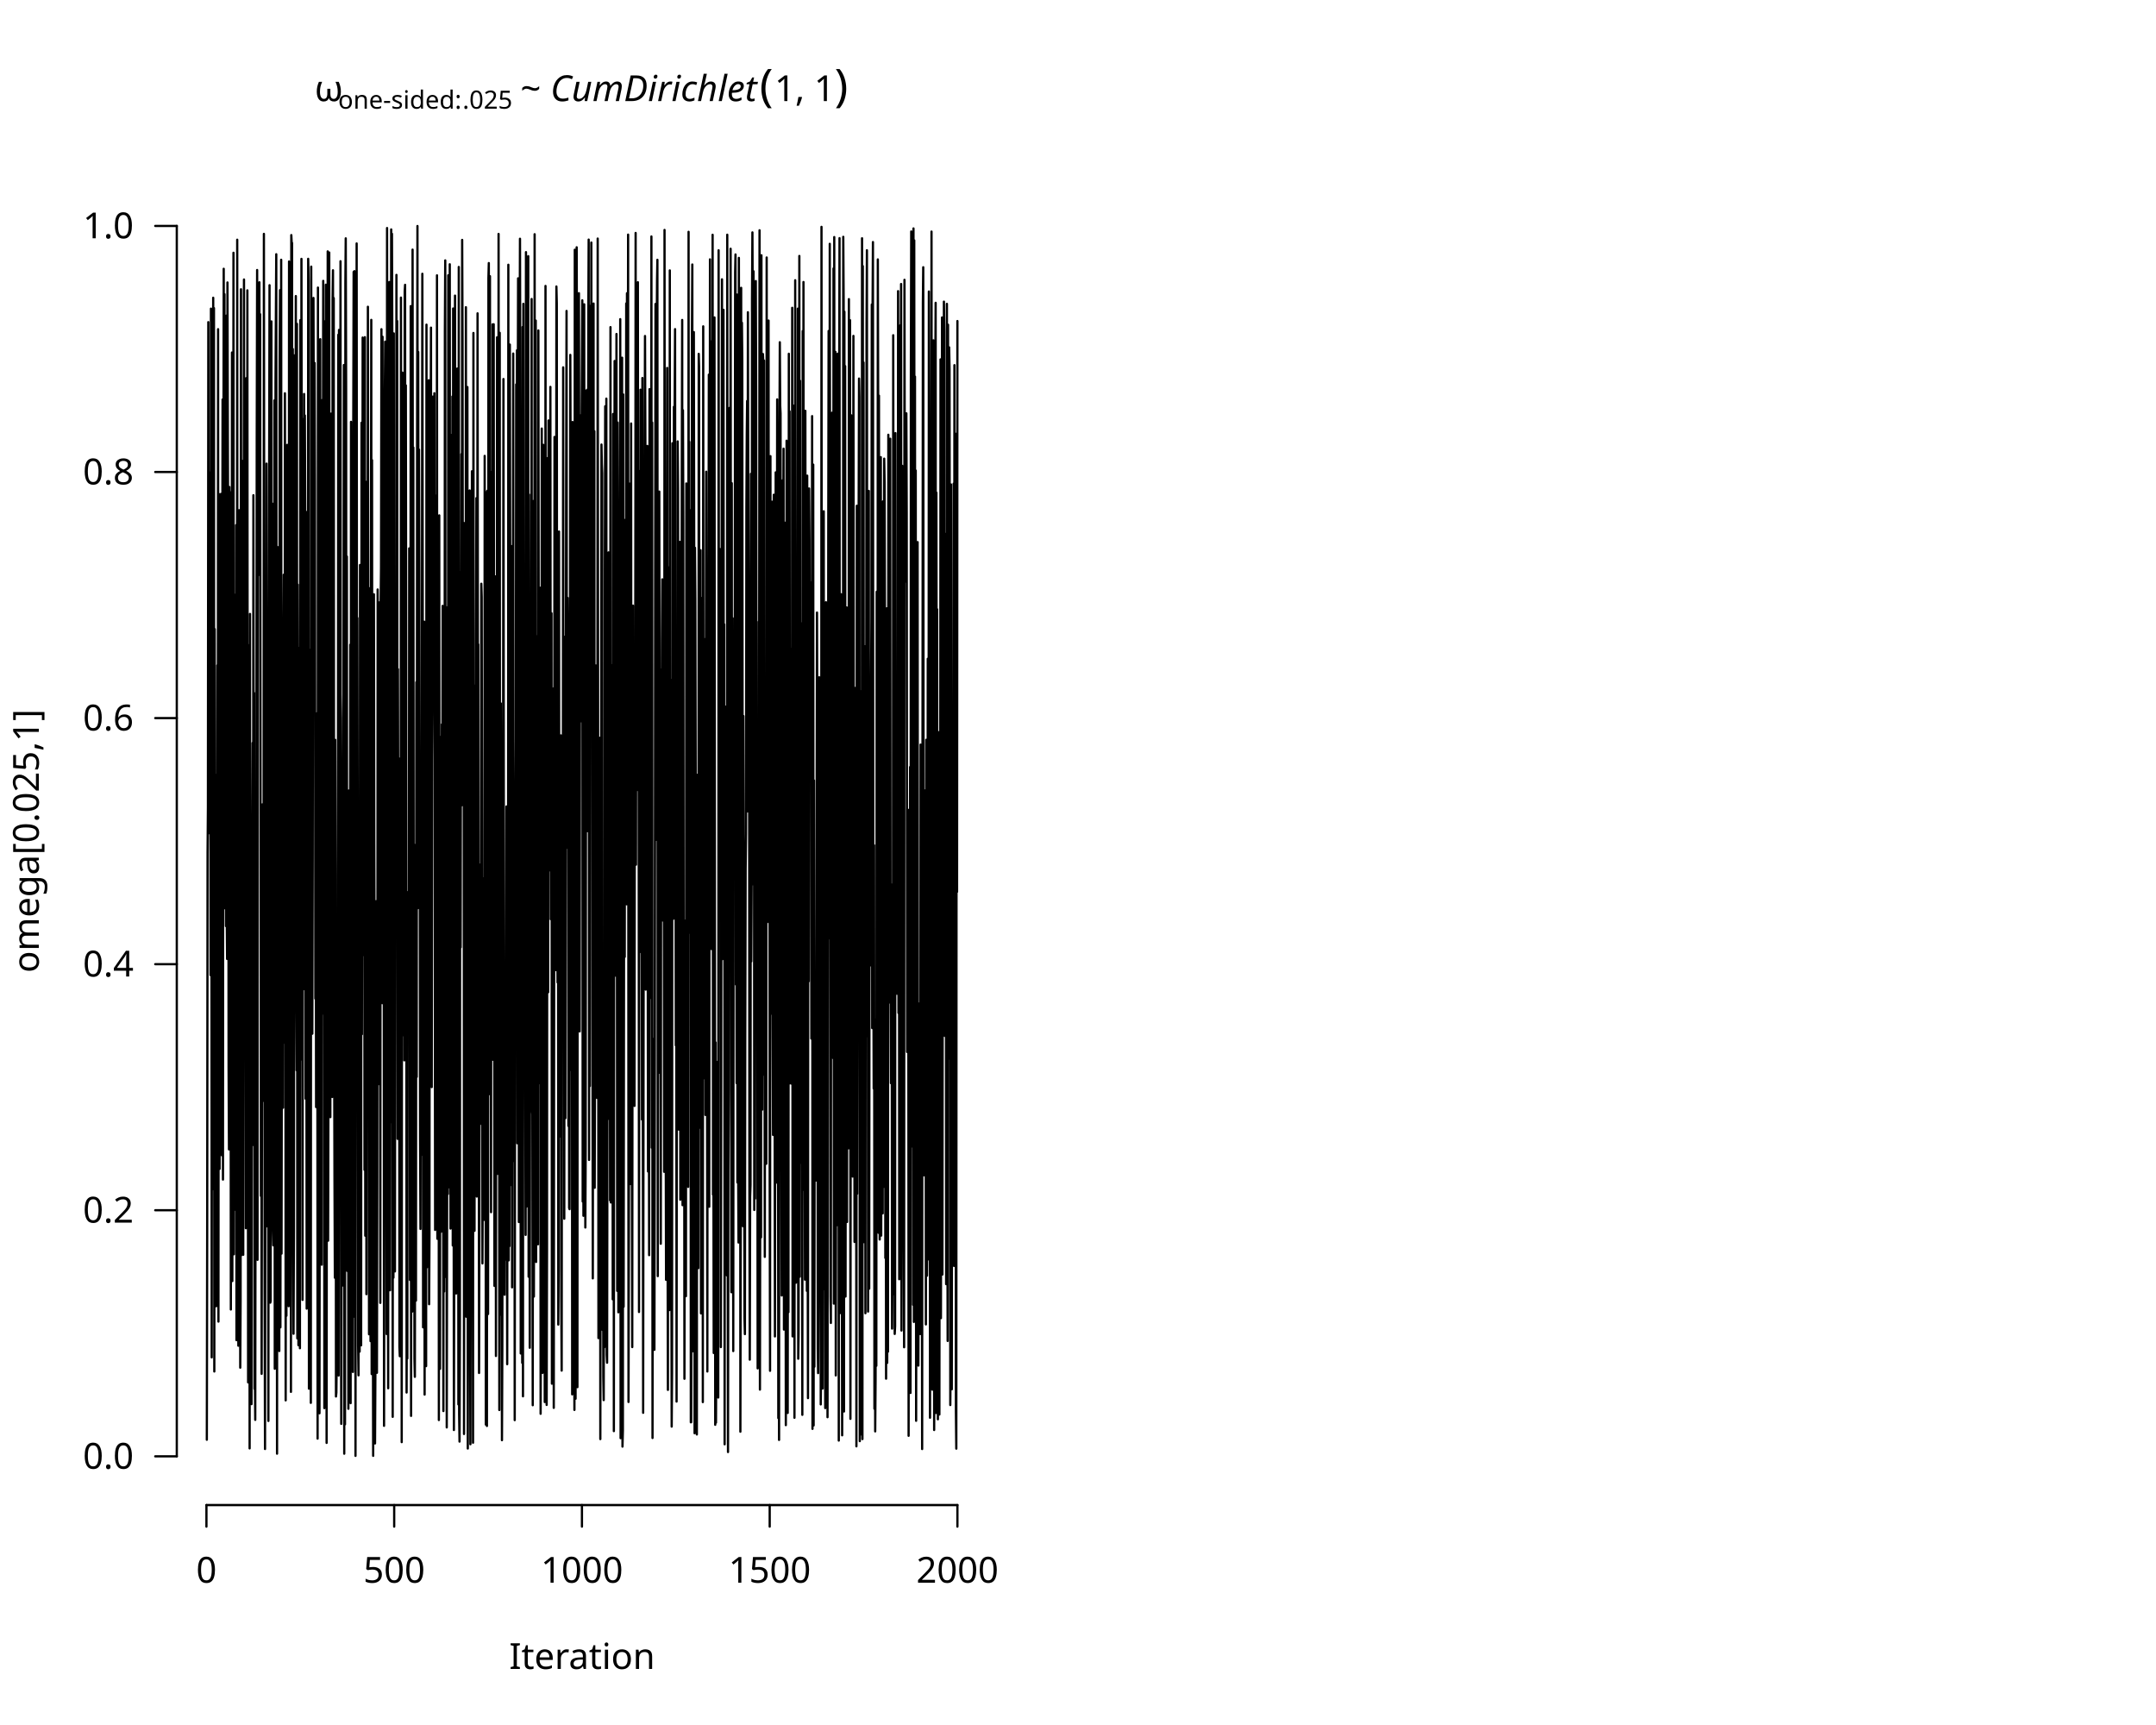
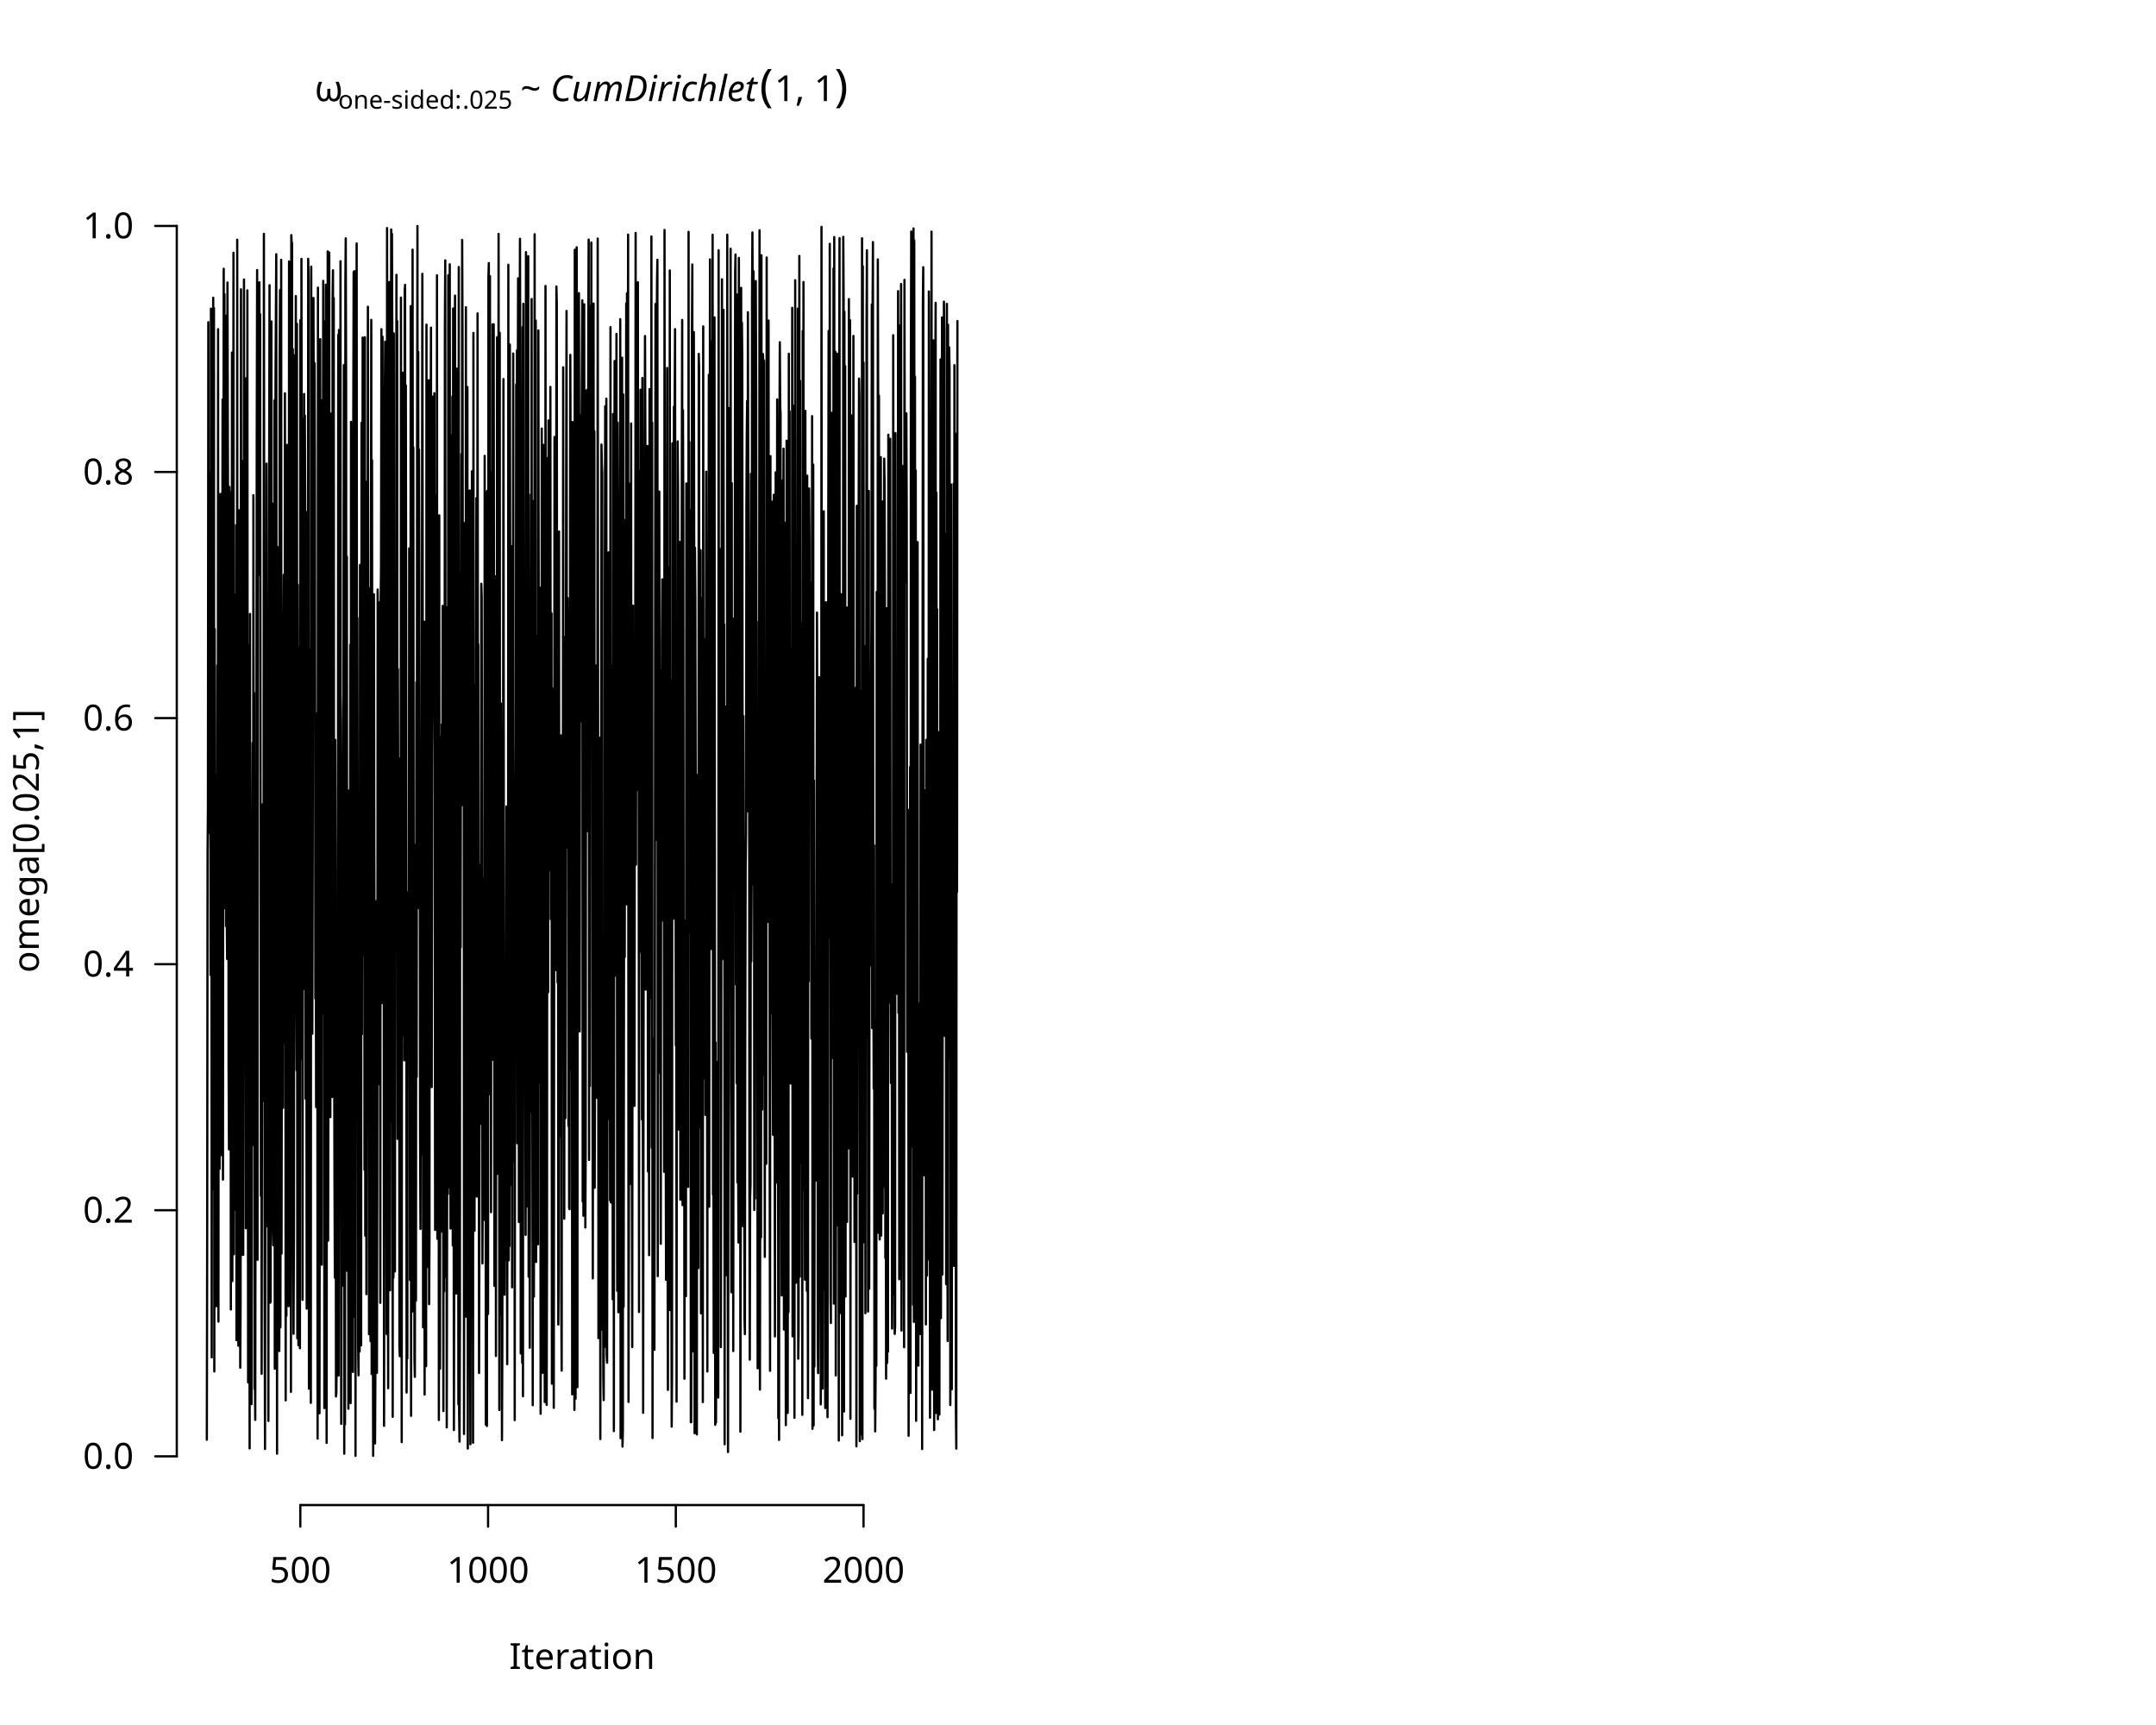
<svg xmlns="http://www.w3.org/2000/svg" class="svglite" data-engine-version="2.0" width="720.00pt" height="576.00pt" viewBox="0 0 720.00 576.00">
  <defs>
    <style type="text/css">
    .svglite line, .svglite polyline, .svglite polygon, .svglite path, .svglite rect, .svglite circle {
      fill: none;
      stroke: #000000;
      stroke-linecap: round;
      stroke-linejoin: round;
      stroke-miterlimit: 10.00;
    }
  </style>
  </defs>
  <rect width="100%" height="100%" style="stroke: none; fill: #FFFFFF;" />
  <defs>
    <clipPath id="cpMC4wMHw3MjAuMDB8MC4wMHw1NzYuMDA=">
      <rect x="0.00" y="0.00" width="720.00" height="576.00" />
    </clipPath>
  </defs>
  <g clip-path="url(#cpMC4wMHw3MjAuMDB8MC4wMHw1NzYuMDA=)">
-     <line x1="68.94" y1="502.56" x2="319.73" y2="502.56" style="stroke-width: 0.75;" />
-     <line x1="68.94" y1="502.56" x2="68.94" y2="509.76" style="stroke-width: 0.75;" />
-     <line x1="131.64" y1="502.56" x2="131.64" y2="509.76" style="stroke-width: 0.75;" />
-     <line x1="194.34" y1="502.56" x2="194.34" y2="509.76" style="stroke-width: 0.75;" />
-     <line x1="257.04" y1="502.56" x2="257.04" y2="509.76" style="stroke-width: 0.75;" />
-     <line x1="319.73" y1="502.56" x2="319.73" y2="509.76" style="stroke-width: 0.75;" />
-     <text x="68.94" y="528.48" text-anchor="middle" style="font-size: 12.00px; font-family: sans;" textLength="6.67px" lengthAdjust="spacingAndGlyphs">0</text>
-     <text x="131.64" y="528.48" text-anchor="middle" style="font-size: 12.00px; font-family: sans;" textLength="20.02px" lengthAdjust="spacingAndGlyphs">500</text>
-     <text x="194.34" y="528.48" text-anchor="middle" style="font-size: 12.00px; font-family: sans;" textLength="26.70px" lengthAdjust="spacingAndGlyphs">1000</text>
-     <text x="257.04" y="528.48" text-anchor="middle" style="font-size: 12.00px; font-family: sans;" textLength="26.70px" lengthAdjust="spacingAndGlyphs">1500</text>
-     <text x="319.73" y="528.48" text-anchor="middle" style="font-size: 12.00px; font-family: sans;" textLength="26.70px" lengthAdjust="spacingAndGlyphs">2000</text>
+     <line x1="100.29" y1="502.56" x2="288.38" y2="502.56" style="stroke-width: 0.75;" />
+     <line x1="100.29" y1="502.56" x2="100.29" y2="509.76" style="stroke-width: 0.75;" />
+     <line x1="162.99" y1="502.56" x2="162.99" y2="509.76" style="stroke-width: 0.75;" />
+     <line x1="225.69" y1="502.56" x2="225.69" y2="509.76" style="stroke-width: 0.75;" />
+     <line x1="288.38" y1="502.56" x2="288.38" y2="509.76" style="stroke-width: 0.75;" />
+     <text x="100.29" y="528.48" text-anchor="middle" style="font-size: 12.00px; font-family: sans;" textLength="20.02px" lengthAdjust="spacingAndGlyphs">500</text>
+     <text x="162.99" y="528.48" text-anchor="middle" style="font-size: 12.00px; font-family: sans;" textLength="26.70px" lengthAdjust="spacingAndGlyphs">1000</text>
+     <text x="225.69" y="528.48" text-anchor="middle" style="font-size: 12.00px; font-family: sans;" textLength="26.70px" lengthAdjust="spacingAndGlyphs">1500</text>
+     <text x="288.38" y="528.48" text-anchor="middle" style="font-size: 12.00px; font-family: sans;" textLength="26.70px" lengthAdjust="spacingAndGlyphs">2000</text>
    <line x1="59.04" y1="486.29" x2="59.04" y2="75.44" style="stroke-width: 0.75;" />
    <line x1="59.04" y1="486.29" x2="51.84" y2="486.29" style="stroke-width: 0.75;" />
    <line x1="59.04" y1="404.12" x2="51.84" y2="404.12" style="stroke-width: 0.75;" />
    <line x1="59.04" y1="321.95" x2="51.84" y2="321.95" style="stroke-width: 0.75;" />
    <line x1="59.04" y1="239.78" x2="51.84" y2="239.78" style="stroke-width: 0.75;" />
    <line x1="59.04" y1="157.61" x2="51.84" y2="157.61" style="stroke-width: 0.75;" />
    <line x1="59.04" y1="75.44" x2="51.84" y2="75.44" style="stroke-width: 0.75;" />
    <text x="44.64" y="490.42" text-anchor="end" style="font-size: 12.00px; font-family: sans;" textLength="16.68px" lengthAdjust="spacingAndGlyphs">0.0</text>
    <text x="44.64" y="408.25" text-anchor="end" style="font-size: 12.00px; font-family: sans;" textLength="16.68px" lengthAdjust="spacingAndGlyphs">0.2</text>
    <text x="44.64" y="326.08" text-anchor="end" style="font-size: 12.00px; font-family: sans;" textLength="16.68px" lengthAdjust="spacingAndGlyphs">0.4</text>
    <text x="44.64" y="243.91" text-anchor="end" style="font-size: 12.00px; font-family: sans;" textLength="16.68px" lengthAdjust="spacingAndGlyphs">0.6</text>
    <text x="44.64" y="161.74" text-anchor="end" style="font-size: 12.00px; font-family: sans;" textLength="16.68px" lengthAdjust="spacingAndGlyphs">0.8</text>
    <text x="44.64" y="79.57" text-anchor="end" style="font-size: 12.00px; font-family: sans;" textLength="16.68px" lengthAdjust="spacingAndGlyphs">1.0</text>
  </g>
  <defs>
    <clipPath id="cpMC4wMHwzNjAuMDB8MC4wMHw1NzYuMDA=">
      <rect x="0.00" y="0.00" width="360.00" height="576.00" />
    </clipPath>
  </defs>
  <g clip-path="url(#cpMC4wMHwzNjAuMDB8MC4wMHw1NzYuMDA=)">
    <text x="105.12" y="33.76" style="font-size: 12.00px; font-family: sans;" textLength="7.78px" lengthAdjust="spacingAndGlyphs">ω</text>
    <text x="112.90" y="36.29" style="font-size: 8.40px; font-family: sans;" textLength="41.56px" lengthAdjust="spacingAndGlyphs">one-sided: </text>
    <text x="154.46" y="36.29" style="font-size: 8.40px; font-family: sans;" textLength="16.35px" lengthAdjust="spacingAndGlyphs">.025</text>
    <text x="170.81" y="33.76" style="font-size: 12.00px; font-family: sans;" textLength="3.00px" lengthAdjust="spacingAndGlyphs"> </text>
    <text x="173.81" y="33.76" style="font-size: 12.00px; font-family: sans;" textLength="7.01px" lengthAdjust="spacingAndGlyphs">~</text>
    <text x="180.83" y="33.76" style="font-size: 12.00px; font-family: sans;" textLength="3.00px" lengthAdjust="spacingAndGlyphs"> </text>
    <text x="183.83" y="33.76" style="font-size: 12.00px; font-style: italic; font-family: sans;" textLength="68.69px" lengthAdjust="spacingAndGlyphs">CumDirichlet</text>
    <text x="253.68" y="33.76" style="font-size: 15.00px; font-family: sans;" textLength="5.00px" lengthAdjust="spacingAndGlyphs">(</text>
    <text x="258.68" y="33.76" style="font-size: 12.00px; font-family: sans;" textLength="20.02px" lengthAdjust="spacingAndGlyphs">1, 1</text>
    <text x="278.69" y="33.76" style="font-size: 15.00px; font-family: sans;" textLength="4.99px" lengthAdjust="spacingAndGlyphs">)</text>
    <text x="194.40" y="557.28" text-anchor="middle" style="font-size: 12.00px; font-family: sans;" textLength="43.36px" lengthAdjust="spacingAndGlyphs">Iteration</text>
    <text transform="translate(12.96,280.80) rotate(-90)" text-anchor="middle" style="font-size: 12.00px; font-family: sans;" textLength="83.40px" lengthAdjust="spacingAndGlyphs">omega[0.025,1]</text>
  </g>
  <defs>
    <clipPath id="cpNTkuMDR8MzI5Ljc2fDU5LjA0fDUwMi41Ng==">
      <rect x="59.04" y="59.04" width="270.72" height="443.52" />
    </clipPath>
  </defs>
  <g clip-path="url(#cpNTkuMDR8MzI5Ljc2fDU5LjA0fDUwMi41Ng==)">
    <polyline points="69.07,480.75 69.19,412.18 69.32,284.86 69.44,269.33 69.57,107.56 69.69,213.79 69.82,167.12 69.94,157.79 70.07,278.31 70.20,227.33 70.32,325.60 70.45,103.06 70.57,209.55 70.70,453.25 70.82,256.21 70.95,397.15 71.07,268.28 71.20,99.42 71.32,366.53 71.45,102.87 71.57,457.96 71.70,210.06 71.83,355.37 71.95,398.52 72.08,369.86 72.20,436.18 72.33,258.69 72.45,311.82 72.58,222.16 72.70,350.71 72.83,109.92 72.95,441.30 73.08,193.81 73.20,165.00 73.33,390.31 73.46,329.25 73.58,168.26 73.71,321.40 73.83,164.91 73.96,328.11 74.08,385.76 74.21,208.72 74.33,133.40 74.46,393.87 74.58,193.46 74.71,89.75 74.83,258.98 74.96,98.23 75.09,303.29 75.21,155.79 75.34,123.47 75.46,309.24 75.59,105.39 75.71,305.25 75.84,320.20 75.96,94.32 76.09,146.62 76.21,184.78 76.34,356.40 76.47,383.81 76.59,162.62 76.72,253.55 76.84,214.96 76.97,248.40 77.09,437.26 77.22,164.34 77.34,307.15 77.47,117.71 77.59,427.76 77.72,211.47 77.84,361.44 77.97,84.40 78.10,418.82 78.22,267.25 78.35,354.93 78.47,198.59 78.60,403.94 78.72,366.00 78.85,175.35 78.97,447.50 79.10,340.99 79.22,80.04 79.35,443.59 79.47,428.75 79.60,449.35 79.73,291.16 79.85,170.36 79.98,448.84 80.10,318.62 80.23,456.68 80.35,434.29 80.48,96.59 80.60,419.13 80.73,338.68 80.85,194.09 80.98,153.91 81.10,359.60 81.23,419.00 81.36,230.60 81.48,93.33 81.61,329.81 81.73,179.64 81.86,188.85 81.98,324.79 82.11,410.12 82.23,126.27 82.36,334.74 82.48,375.88 82.61,96.95 82.73,300.28 82.86,461.60 82.99,227.20 83.11,426.38 83.24,215.41 83.36,483.64 83.49,205.00 83.61,437.96 83.74,293.74 83.86,385.80 83.99,468.86 84.11,295.57 84.24,281.36 84.36,248.08 84.49,382.31 84.62,165.36 84.74,274.99 84.87,231.38 84.99,463.74 85.12,459.07 85.24,474.11 85.37,362.74 85.49,340.25 85.62,280.62 85.74,146.73 85.87,90.16 86.00,420.67 86.12,125.94 86.25,138.23 86.37,158.44 86.50,142.66 86.62,94.26 86.75,192.04 86.87,104.92 87.00,258.03 87.12,399.34 87.25,289.56 87.37,458.74 87.50,358.40 87.63,268.60 87.75,271.68 87.88,346.12 88.00,367.59 88.13,78.09 88.25,214.35 88.38,430.27 88.50,483.84 88.63,383.03 88.75,393.41 88.88,409.56 89.00,154.81 89.13,240.62 89.26,306.00 89.38,256.03 89.51,295.10 89.63,474.47 89.76,249.91 89.88,162.53 90.01,95.23 90.13,321.20 90.26,434.98 90.38,434.41 90.51,172.18 90.63,107.32 90.76,376.08 90.89,168.12 91.01,268.93 91.14,410.95 91.26,415.83 91.39,400.08 91.51,386.39 91.64,133.69 91.76,457.04 91.89,306.77 92.01,127.87 92.14,105.13 92.26,84.89 92.39,286.13 92.52,485.40 92.64,182.63 92.77,197.50 92.89,408.89 93.02,374.57 93.14,402.78 93.27,451.12 93.39,120.36 93.52,96.87 93.64,443.22 93.77,330.90 93.90,86.74 94.02,418.60 94.15,323.91 94.27,218.75 94.40,259.20 94.52,369.88 94.65,214.27 94.77,191.91 94.90,276.81 95.02,348.18 95.15,131.32 95.27,245.83 95.40,467.60 95.53,298.52 95.65,439.35 95.78,221.23 95.90,148.55 96.03,273.55 96.15,183.88 96.28,230.29 96.40,436.15 96.53,87.31 96.65,338.44 96.78,110.78 96.90,190.00 97.03,119.99 97.16,464.76 97.28,78.50 97.41,81.23 97.53,81.10 97.66,350.08 97.78,116.55 97.91,415.23 98.03,445.36 98.16,411.27 98.28,118.67 98.41,180.62 98.53,148.74 98.66,205.64 98.79,98.86 98.91,332.05 99.04,357.38 99.16,108.14 99.29,446.90 99.41,195.21 99.54,248.28 99.66,449.18 99.79,388.15 99.91,441.37 100.04,216.33 100.16,450.19 100.29,106.91 100.42,310.89 100.54,353.79 100.67,86.44 100.79,199.47 100.92,139.86 101.04,434.05 101.17,248.75 101.29,283.83 101.42,330.32 101.54,131.55 101.67,252.87 101.80,138.74 101.92,170.23 102.05,366.85 102.17,170.90 102.30,317.09 102.42,436.97 102.55,228.73 102.67,181.35 102.80,361.65 102.92,86.42 103.05,93.85 103.17,463.70 103.30,331.32 103.43,216.99 103.55,311.94 103.68,282.03 103.80,468.43 103.93,89.03 104.05,190.78 104.18,215.96 104.30,345.16 104.43,286.50 104.55,182.93 104.68,99.49 104.80,145.76 104.93,226.40 105.06,121.20 105.18,161.55 105.31,333.45 105.43,261.31 105.56,369.66 105.68,253.23 105.81,245.11 105.93,238.11 106.06,480.37 106.18,96.03 106.31,431.35 106.43,203.65 106.56,341.84 106.69,471.91 106.81,351.23 106.94,113.26 107.06,386.01 107.19,347.76 107.31,292.52 107.44,422.30 107.56,133.59 107.69,177.69 107.81,188.07 107.94,93.79 108.06,338.50 108.19,107.26 108.32,470.19 108.44,366.71 108.57,241.58 108.69,424.15 108.82,95.06 108.94,231.57 109.07,481.80 109.19,291.85 109.32,264.03 109.44,83.94 109.57,414.28 109.69,360.25 109.82,107.22 109.95,84.32 110.07,308.70 110.20,208.84 110.32,373.03 110.45,144.96 110.57,138.12 110.70,258.69 110.82,264.62 110.95,366.29 111.07,100.20 111.20,90.25 111.33,240.11 111.45,99.53 111.58,344.54 111.70,393.36 111.83,426.65 111.95,247.05 112.08,292.32 112.20,466.31 112.33,465.00 112.45,452.97 112.58,427.70 112.70,360.96 112.83,319.32 112.96,111.80 113.08,459.30 113.21,110.17 113.33,313.78 113.46,386.54 113.58,390.38 113.71,87.23 113.83,388.69 113.96,475.45 114.08,288.58 114.21,429.36 114.33,405.36 114.46,267.27 114.59,239.80 114.71,231.85 114.84,121.89 114.96,485.41 115.09,236.54 115.21,475.61 115.34,94.68 115.46,79.59 115.59,130.25 115.71,387.64 115.84,185.82 115.96,424.37 116.09,399.35 116.22,280.93 116.34,470.41 116.47,263.97 116.59,345.76 116.72,457.76 116.84,380.74 116.97,215.28 117.09,468.53 117.22,140.85 117.34,356.90 117.47,360.39 117.59,422.36 117.72,223.29 117.85,458.11 117.97,146.37 118.10,90.80 118.22,277.74 118.35,90.54 118.47,439.71 118.60,96.08 118.72,486.13 118.85,274.55 118.97,278.20 119.10,81.29 119.23,265.23 119.35,206.35 119.48,291.78 119.60,449.29 119.73,459.24 119.85,297.64 119.98,283.08 120.10,451.32 120.23,188.66 120.35,370.06 120.48,224.90 120.60,449.22 120.73,141.16 120.86,345.33 120.98,242.53 121.11,112.71 121.23,318.91 121.36,182.73 121.48,266.11 121.61,187.28 121.73,390.62 121.86,112.58 121.98,412.62 122.11,291.18 122.23,160.87 122.36,432.14 122.49,276.45 122.61,325.18 122.74,264.14 122.86,102.43 122.99,242.63 123.11,330.31 123.24,445.53 123.36,196.42 123.49,325.30 123.61,242.62 123.74,447.82 123.86,199.77 123.99,106.81 124.12,458.82 124.24,153.65 124.37,363.01 124.49,413.03 124.62,486.12 124.74,393.59 124.87,198.44 124.99,281.25 125.12,328.43 125.24,481.99 125.37,456.49 125.49,323.06 125.62,300.92 125.75,449.15 125.87,458.39 126.00,394.41 126.12,196.84 126.25,219.41 126.37,308.12 126.50,361.99 126.62,201.15 126.75,255.17 126.87,276.14 127.00,435.05 127.13,200.54 127.25,189.54 127.38,109.93 127.50,241.25 127.63,334.96 127.75,112.45 127.88,308.20 128.00,203.20 128.13,260.16 128.25,476.10 128.38,385.10 128.50,131.70 128.63,114.08 128.76,221.56 128.88,405.82 129.01,293.07 129.13,445.45 129.26,76.14 129.38,199.37 129.51,390.72 129.63,463.56 129.76,111.85 129.88,348.93 130.01,94.16 130.13,428.46 130.26,430.84 130.39,325.25 130.51,198.42 130.64,76.61 130.76,374.71 130.89,78.07 131.01,112.93 131.14,473.10 131.26,226.70 131.39,426.63 131.51,111.33 131.64,277.78 131.76,404.24 131.89,424.54 132.02,278.78 132.14,205.99 132.27,285.97 132.39,91.79 132.52,266.40 132.64,107.19 132.77,380.27 132.89,223.44 133.02,289.99 133.14,268.06 133.27,253.29 133.39,449.67 133.52,452.86 133.65,345.80 133.77,411.98 133.90,99.37 134.02,261.91 134.15,481.55 134.27,221.45 134.40,124.43 134.52,302.92 134.65,288.97 134.77,345.71 134.90,142.39 135.02,354.07 135.15,97.30 135.28,95.11 135.40,304.89 135.53,128.68 135.65,220.15 135.78,464.98 135.90,418.71 136.03,453.62 136.15,297.91 136.28,327.22 136.40,300.53 136.53,333.58 136.66,183.12 136.78,203.46 136.91,427.39 137.03,328.29 137.16,102.21 137.28,472.78 137.41,297.66 137.53,150.06 137.66,437.95 137.78,83.35 137.91,238.88 138.03,149.43 138.16,322.28 138.29,282.01 138.41,453.65 138.54,459.74 138.66,373.95 138.79,377.33 138.91,434.29 139.04,227.80 139.16,359.60 139.29,150.02 139.41,75.47 139.54,303.25 139.66,117.52 139.79,225.08 139.92,150.11 140.04,190.76 140.17,273.94 140.29,380.40 140.42,410.36 140.54,324.16 140.67,385.64 140.79,371.98 140.92,205.95 141.04,91.42 141.17,201.15 141.29,443.22 141.42,327.06 141.55,398.23 141.67,207.59 141.80,465.67 141.92,230.21 142.05,389.78 142.17,302.64 142.30,456.17 142.42,108.41 142.55,423.20 142.67,288.88 142.80,136.45 142.92,178.23 143.05,369.70 143.18,126.96 143.30,435.49 143.43,411.92 143.55,142.25 143.68,255.65 143.80,154.48 143.93,109.40 144.05,354.51 144.18,362.99 144.30,252.97 144.43,231.04 144.56,132.42 144.68,185.78 144.81,145.27 144.93,229.45 145.06,131.30 145.18,294.85 145.31,410.68 145.43,304.20 145.56,165.47 145.68,365.27 145.81,301.72 145.93,91.94 146.06,413.65 146.19,237.20 146.31,411.98 146.44,223.94 146.56,474.17 146.69,172.09 146.81,388.75 146.94,457.06 147.06,246.08 147.19,318.30 147.31,411.29 147.44,289.75 147.56,241.86 147.69,276.04 147.82,202.31 147.94,319.72 148.07,471.17 148.19,224.85 148.32,431.25 148.44,330.62 148.57,110.62 148.69,86.95 148.82,363.10 148.94,426.43 149.07,202.78 149.19,476.64 149.32,401.11 149.45,240.12 149.57,398.68 149.70,91.91 149.82,389.18 149.95,396.46 150.07,225.52 150.20,88.24 150.32,304.04 150.45,410.23 150.57,403.74 150.70,145.24 150.82,313.20 150.95,393.03 151.08,132.40 151.20,415.89 151.33,103.01 151.45,338.85 151.58,477.50 151.70,417.94 151.83,206.61 151.95,98.71 152.08,207.08 152.20,242.95 152.33,431.92 152.46,158.54 152.58,416.95 152.71,123.05 152.83,176.35 152.96,179.49 153.08,468.95 153.21,89.14 153.33,472.18 153.46,481.37 153.58,442.54 153.71,191.03 153.83,316.33 153.96,214.47 154.09,151.63 154.21,268.90 154.34,80.11 154.46,113.11 154.59,237.83 154.71,209.25 154.84,174.59 154.96,478.83 155.09,327.06 155.21,299.15 155.34,201.41 155.46,439.07 155.59,102.58 155.72,439.67 155.84,168.24 155.97,317.64 156.09,129.24 156.22,483.68 156.34,415.41 156.47,250.18 156.59,322.28 156.72,330.02 156.84,163.77 156.97,435.88 157.09,482.25 157.22,409.91 157.35,410.43 157.47,344.77 157.60,157.36 157.72,247.37 157.85,370.91 157.97,481.74 158.10,111.18 158.22,285.35 158.35,312.70 158.47,410.98 158.60,228.94 158.72,384.79 158.85,378.48 158.98,213.10 159.10,166.34 159.23,399.54 159.35,253.19 159.48,104.63 159.60,227.91 159.73,215.17 159.85,311.43 159.98,458.45 160.10,407.81 160.23,288.70 160.35,375.34 160.48,372.34 160.61,369.47 160.73,194.92 160.86,199.32 160.98,277.22 161.11,421.87 161.23,392.25 161.36,329.71 161.48,394.60 161.61,293.21 161.73,407.32 161.86,152.23 161.99,309.65 162.11,164.31 162.24,475.68 162.36,331.02 162.49,375.60 162.61,476.15 162.74,163.89 162.86,279.41 162.99,438.77 163.11,92.85 163.24,87.84 163.36,273.72 163.49,283.53 163.62,92.22 163.74,365.45 163.87,300.69 163.99,404.76 164.12,204.28 164.24,157.56 164.37,275.19 164.49,108.31 164.62,353.86 164.74,179.90 164.87,108.28 164.99,238.89 165.12,429.37 165.25,223.57 165.37,287.37 165.50,192.46 165.62,452.78 165.75,222.81 165.87,300.79 166.00,112.63 166.12,391.97 166.25,144.53 166.37,356.91 166.50,78.11 166.62,217.09 166.75,470.82 166.88,111.13 167.00,379.97 167.13,438.98 167.25,234.88 167.38,288.71 167.50,405.38 167.63,480.90 167.75,450.16 167.88,348.53 168.00,274.48 168.13,126.56 168.25,273.01 168.38,398.25 168.51,432.33 168.63,354.17 168.76,420.65 168.88,413.70 169.01,346.52 169.13,269.30 169.26,363.98 169.38,455.52 169.51,339.33 169.63,404.63 169.76,88.40 169.89,420.86 170.01,169.74 170.14,416.07 170.26,115.05 170.39,199.03 170.51,395.69 170.64,316.63 170.76,288.06 170.89,182.35 171.01,429.86 171.14,226.67 171.26,279.13 171.39,118.05 171.52,387.68 171.64,299.42 171.77,280.64 171.89,474.20 172.02,334.88 172.14,276.38 172.27,246.82 172.39,128.36 172.52,277.94 172.64,116.97 172.77,381.75 172.89,145.75 173.02,92.94 173.15,151.97 173.27,408.05 173.40,296.37 173.52,123.96 173.65,79.72 173.77,141.11 173.90,451.94 174.02,380.22 174.15,136.61 174.27,373.01 174.40,455.07 174.52,109.19 174.65,466.25 174.78,101.45 174.90,232.92 175.03,237.10 175.15,260.53 175.28,205.64 175.40,346.20 175.53,412.34 175.65,84.19 175.78,402.94 175.90,94.57 176.03,377.49 176.15,255.87 176.28,371.49 176.41,85.54 176.53,426.31 176.66,165.15 176.78,252.04 176.91,450.03 177.03,320.58 177.16,265.95 177.28,284.23 177.41,258.07 177.53,99.84 177.66,370.30 177.79,372.05 177.91,469.22 178.04,167.30 178.16,229.62 178.29,432.94 178.41,338.70 178.54,78.21 178.66,310.63 178.79,265.73 178.91,107.04 179.04,421.38 179.16,212.40 179.29,310.11 179.42,355.60 179.54,409.27 179.67,415.49 179.79,110.34 179.92,223.73 180.04,357.88 180.17,289.80 180.29,361.74 180.42,196.25 180.54,472.08 180.67,421.26 180.79,344.39 180.92,143.10 181.05,313.69 181.17,458.42 181.30,190.73 181.42,148.53 181.55,218.98 181.67,260.23 181.80,293.65 181.92,468.16 182.05,388.20 182.17,95.48 182.30,331.23 182.42,259.10 182.55,469.12 182.68,416.80 182.80,152.97 182.93,267.26 183.05,331.33 183.18,140.40 183.30,260.92 183.43,290.04 183.55,260.49 183.68,290.66 183.80,129.19 183.93,306.93 184.05,230.41 184.18,204.79 184.31,462.03 184.43,447.98 184.56,321.99 184.68,415.16 184.81,229.86 184.93,470.10 185.06,324.18 185.18,145.91 185.31,286.39 185.43,318.39 185.56,244.40 185.68,323.94 185.81,95.67 185.94,101.35 186.06,295.61 186.19,328.04 186.31,203.16 186.44,442.29 186.56,424.05 186.69,177.48 186.81,379.54 186.94,247.12 187.06,265.73 187.19,286.95 187.32,245.56 187.44,433.09 187.57,457.66 187.69,298.89 187.82,247.52 187.94,310.13 188.07,122.66 188.19,324.94 188.32,214.68 188.44,406.94 188.57,212.64 188.69,364.80 188.82,373.35 188.95,258.07 189.07,162.36 189.20,103.83 189.32,283.06 189.45,274.33 189.57,199.65 189.70,215.34 189.82,375.95 189.95,257.47 190.07,403.31 190.20,403.76 190.32,249.62 190.45,118.50 190.58,162.98 190.70,357.26 190.83,351.76 190.95,200.39 191.08,465.59 191.20,140.91 191.33,443.40 191.45,219.06 191.58,348.69 191.70,416.55 191.83,470.79 191.95,83.39 192.08,249.22 192.21,467.05 192.33,112.74 192.46,179.86 192.58,82.57 192.71,136.30 192.83,463.19 192.96,150.05 193.08,181.85 193.21,282.11 193.33,97.90 193.46,172.21 193.58,344.42 193.71,168.10 193.84,188.77 193.96,138.66 194.09,240.85 194.21,145.02 194.34,120.98 194.46,100.28 194.59,401.21 194.71,138.67 194.84,405.96 194.96,151.20 195.09,101.61 195.22,222.65 195.34,130.33 195.47,409.88 195.59,383.61 195.72,212.31 195.84,148.71 195.97,141.42 196.09,130.16 196.22,277.54 196.34,186.02 196.47,106.07 196.59,80.00 196.72,387.31 196.85,102.09 196.97,362.65 197.10,156.71 197.22,108.76 197.35,228.66 197.47,80.99 197.60,202.38 197.72,125.99 197.85,336.08 197.97,426.87 198.10,285.93 198.22,101.35 198.35,382.57 198.48,143.99 198.60,396.61 198.73,337.96 198.85,233.41 198.98,222.21 199.10,272.71 199.23,248.80 199.35,366.60 199.48,300.39 199.60,79.66 199.73,222.99 199.85,446.80 199.98,292.94 200.11,355.16 200.23,287.91 200.36,246.35 200.48,480.53 200.61,383.98 200.73,334.07 200.86,148.44 200.98,154.70 201.11,158.08 201.23,444.10 201.36,355.05 201.48,459.80 201.61,467.51 201.74,350.48 201.86,449.85 201.99,188.61 202.11,135.66 202.24,320.60 202.36,262.48 202.49,133.11 202.61,452.38 202.74,455.03 202.86,367.52 202.99,228.36 203.12,373.62 203.24,184.45 203.37,230.87 203.49,354.04 203.62,274.51 203.74,400.82 203.87,109.23 203.99,401.52 204.12,359.81 204.24,374.04 204.37,305.48 204.49,222.06 204.62,433.86 204.75,138.24 204.87,216.44 205.00,477.87 205.12,223.74 205.25,120.54 205.37,252.61 205.50,316.83 205.62,325.78 205.75,244.07 205.87,111.52 206.00,259.46 206.12,431.03 206.25,141.10 206.38,173.58 206.50,438.19 206.63,239.27 206.75,266.86 206.88,271.23 207.00,415.64 207.13,106.57 207.25,480.22 207.38,136.35 207.50,369.42 207.63,263.84 207.75,119.44 207.88,483.04 208.01,477.62 208.13,131.72 208.26,436.33 208.38,328.77 208.51,200.53 208.63,319.52 208.76,181.20 208.88,173.50 209.01,248.85 209.13,101.32 209.26,301.96 209.38,97.91 209.51,259.90 209.64,167.08 209.76,78.34 209.89,468.13 210.01,410.90 210.14,257.56 210.26,161.49 210.39,175.66 210.51,395.37 210.64,379.33 210.76,141.41 210.89,362.19 211.01,385.66 211.14,449.81 211.27,268.77 211.39,202.23 211.52,338.29 211.64,332.70 211.77,349.83 211.89,369.27 212.02,232.93 212.14,227.46 212.27,77.78 212.39,288.72 212.52,159.85 212.65,201.83 212.77,211.90 212.90,263.79 213.02,94.24 213.15,257.64 213.27,224.15 213.40,438.09 213.52,230.89 213.65,157.24 213.77,274.36 213.90,130.13 214.02,306.50 214.15,317.95 214.28,256.29 214.40,373.83 214.53,126.22 214.65,337.03 214.78,471.75 214.90,361.71 215.03,238.12 215.15,268.11 215.28,158.26 215.40,112.20 215.53,148.76 215.65,330.43 215.78,153.12 215.91,183.99 216.03,295.24 216.16,148.90 216.28,291.97 216.41,391.17 216.53,339.68 216.66,342.10 216.78,419.11 216.91,129.94 217.03,318.47 217.16,318.25 217.28,228.39 217.41,333.26 217.54,78.96 217.66,383.23 217.79,141.11 217.91,480.16 218.04,367.12 218.16,449.28 218.29,346.92 218.41,359.18 218.54,450.72 218.66,373.85 218.79,190.92 218.91,101.50 219.04,280.45 219.17,253.67 219.29,115.04 219.42,93.74 219.54,86.75 219.67,426.11 219.79,264.02 219.92,176.08 220.04,358.22 220.17,164.14 220.29,265.86 220.42,223.51 220.55,298.52 220.67,415.30 220.80,247.58 220.92,265.33 221.05,214.13 221.17,193.45 221.30,307.36 221.42,293.60 221.55,216.73 221.67,260.59 221.80,391.28 221.92,76.78 222.05,283.00 222.18,302.63 222.30,368.65 222.43,427.35 222.55,180.96 222.68,202.57 222.80,122.85 222.93,408.74 223.05,464.10 223.18,189.46 223.30,226.19 223.43,246.42 223.55,437.45 223.68,90.29 223.81,423.59 223.93,226.99 224.06,301.01 224.18,398.90 224.31,476.36 224.43,458.40 224.56,148.01 224.68,196.55 224.81,283.19 224.93,306.77 225.06,135.83 225.18,262.74 225.31,133.35 225.44,109.90 225.56,257.13 225.69,349.06 225.81,252.17 225.94,468.00 226.06,298.28 226.19,340.78 226.31,147.39 226.44,163.36 226.56,266.81 226.69,377.19 226.81,189.97 226.94,239.25 227.07,180.95 227.19,400.60 227.32,358.15 227.44,305.85 227.57,244.05 227.69,157.64 227.82,106.84 227.94,402.42 228.07,136.98 228.19,173.50 228.32,349.53 228.45,308.01 228.57,460.39 228.70,376.35 228.82,307.38 228.95,378.71 229.07,432.81 229.20,161.43 229.32,358.89 229.45,348.39 229.57,390.89 229.70,370.14 229.82,396.32 229.95,77.41 230.08,311.48 230.20,147.54 230.33,304.85 230.45,303.14 230.58,170.38 230.70,474.93 230.83,474.91 230.95,425.77 231.08,110.94 231.20,88.32 231.33,451.23 231.45,290.39 231.58,138.26 231.71,110.89 231.83,184.30 231.96,478.58 232.08,182.91 232.21,200.07 232.33,262.85 232.46,384.23 232.58,281.09 232.71,478.99 232.83,258.73 232.96,397.66 233.08,399.12 233.21,423.43 233.34,118.16 233.46,122.47 233.59,376.56 233.71,263.98 233.84,261.81 233.96,183.74 234.09,438.56 234.21,209.35 234.34,379.05 234.46,234.61 234.59,199.63 234.71,468.18 234.84,108.97 234.97,360.10 235.09,272.67 235.22,285.80 235.34,223.24 235.47,213.38 235.59,372.29 235.72,228.57 235.84,157.50 235.97,245.55 236.09,315.52 236.22,457.96 236.34,217.25 236.47,373.96 236.60,215.02 236.72,125.11 236.85,402.94 236.97,255.46 237.10,86.60 237.22,222.42 237.35,187.93 237.47,314.02 237.60,316.89 237.72,113.96 237.85,282.93 237.98,78.39 238.10,398.91 238.23,377.98 238.35,451.78 238.48,116.80 238.60,106.00 238.73,288.12 238.85,475.75 238.98,348.08 239.10,475.05 239.23,441.63 239.35,452.45 239.48,373.16 239.61,354.57 239.73,406.68 239.86,466.65 239.98,83.57 240.11,276.23 240.23,192.16 240.36,183.31 240.48,215.81 240.61,192.70 240.73,449.81 240.86,358.30 240.98,216.23 241.11,93.27 241.24,320.27 241.36,176.39 241.49,194.30 241.61,103.46 241.74,306.22 241.86,208.47 241.99,482.27 242.11,235.87 242.24,340.37 242.36,417.81 242.49,259.82 242.61,297.62 242.74,425.86 242.87,78.37 242.99,371.92 243.12,484.85 243.24,390.41 243.37,364.04 243.49,192.73 243.62,136.19 243.74,203.16 243.87,246.99 243.99,83.06 244.12,292.83 244.24,431.49 244.37,161.35 244.50,396.20 244.62,206.42 244.75,280.01 244.87,451.14 245.00,266.39 245.12,244.14 245.25,234.30 245.37,216.86 245.50,90.95 245.62,84.97 245.75,328.75 245.88,281.08 246.00,361.67 246.13,98.36 246.25,394.84 246.38,322.30 246.50,388.87 246.63,414.89 246.75,86.11 246.88,182.11 247.00,264.60 247.13,156.40 247.25,478.06 247.38,404.61 247.51,96.11 247.63,220.27 247.76,107.77 247.88,119.98 248.01,273.97 248.13,409.45 248.26,239.10 248.38,288.65 248.51,371.00 248.63,440.15 248.76,445.48 248.88,347.53 249.01,289.98 249.14,278.49 249.26,169.50 249.39,144.88 249.51,133.88 249.64,270.95 249.76,104.26 249.89,163.48 250.01,194.18 250.14,193.62 250.26,395.51 250.39,454.01 250.51,399.58 250.64,395.58 250.77,158.22 250.89,321.03 251.02,293.15 251.14,99.87 251.27,77.60 251.39,105.94 251.52,295.29 251.64,90.58 251.77,185.12 251.89,404.02 252.02,142.29 252.14,400.22 252.27,167.70 252.40,93.84 252.52,130.34 252.65,256.33 252.77,316.47 252.90,320.56 253.02,456.92 253.15,260.80 253.27,450.43 253.40,207.61 253.52,220.90 253.65,76.89 253.78,464.01 253.90,381.73 254.03,412.68 254.15,413.17 254.28,85.23 254.40,299.69 254.53,370.52 254.65,128.94 254.78,118.21 254.90,120.99 255.03,358.86 255.15,120.39 255.28,304.32 255.41,419.68 255.53,233.84 255.66,310.95 255.78,358.02 255.91,388.60 256.03,85.98 256.16,261.81 256.28,307.89 256.41,295.73 256.53,217.67 256.66,107.04 256.78,290.41 256.91,167.26 257.04,392.97 257.16,457.73 257.29,152.32 257.41,338.54 257.54,335.50 257.66,247.59 257.79,167.53 257.91,191.19 258.04,340.78 258.16,378.96 258.29,175.66 258.41,165.20 258.54,252.66 258.67,354.30 258.79,446.25 258.92,331.26 259.04,157.73 259.17,376.50 259.29,394.88 259.42,236.84 259.54,133.37 259.67,187.14 259.79,315.53 259.92,473.52 260.04,420.93 260.17,480.81 260.30,143.65 260.42,114.28 260.55,135.51 260.67,138.03 260.80,391.01 260.92,373.56 261.05,432.58 261.17,320.32 261.30,246.17 261.42,160.34 261.55,189.41 261.67,149.82 261.80,443.96 261.93,174.45 262.05,415.09 262.18,418.03 262.30,358.38 262.43,475.87 262.55,366.47 262.68,147.15 262.80,243.65 262.93,225.79 263.05,471.80 263.18,314.94 263.31,438.14 263.43,118.12 263.56,258.86 263.68,137.36 263.81,361.75 263.93,216.58 264.06,342.76 264.18,303.02 264.31,361.83 264.43,335.68 264.56,102.78 264.68,446.23 264.81,382.26 264.94,135.44 265.06,148.23 265.19,229.06 265.31,473.41 265.44,273.88 265.56,93.57 265.69,366.31 265.81,428.31 265.94,399.21 266.06,232.30 266.19,197.47 266.31,226.88 266.44,103.06 266.57,453.70 266.69,445.54 266.82,228.23 266.94,85.47 267.07,426.31 267.19,127.17 267.32,388.29 267.44,295.02 267.57,297.10 267.69,208.14 267.82,339.30 267.94,472.43 268.07,110.55 268.20,397.34 268.32,94.17 268.45,329.94 268.57,166.91 268.70,364.47 268.82,427.29 268.95,137.18 269.07,301.53 269.20,392.28 269.32,300.42 269.45,431.03 269.57,158.83 269.70,399.64 269.83,466.85 269.95,199.12 270.08,327.67 270.20,163.11 270.33,180.14 270.45,257.12 270.58,194.45 270.70,245.88 270.83,199.79 270.95,346.78 271.08,269.10 271.21,138.95 271.33,477.11 271.46,286.06 271.58,155.14 271.71,475.97 271.83,260.60 271.96,456.37 272.08,327.85 272.21,392.94 272.33,391.19 272.46,394.21 272.58,347.29 272.71,276.23 272.84,204.54 272.96,249.13 273.09,450.18 273.21,458.50 273.34,430.96 273.46,228.84 273.59,226.14 273.71,349.47 273.84,276.18 273.96,231.51 274.09,468.95 274.21,455.96 274.34,75.75 274.47,361.20 274.59,447.58 274.72,463.65 274.84,268.86 274.97,245.68 275.09,170.72 275.22,430.49 275.34,235.84 275.47,398.47 275.59,470.18 275.72,380.31 275.84,201.09 275.97,221.47 276.10,239.04 276.22,304.85 276.35,473.22 276.47,341.23 276.60,179.62 276.72,110.52 276.85,291.56 276.97,313.32 277.10,81.42 277.22,197.19 277.35,432.90 277.47,441.75 277.60,152.55 277.73,305.34 277.85,137.82 277.98,203.70 278.10,149.13 278.23,353.31 278.35,89.64 278.48,435.29 278.60,79.16 278.73,395.63 278.85,268.58 278.98,117.49 279.11,459.27 279.23,373.71 279.36,156.51 279.48,409.12 279.61,182.10 279.73,118.10 279.86,406.86 279.98,150.08 280.11,481.03 280.23,140.10 280.36,79.52 280.48,416.79 280.61,245.20 280.74,438.46 280.86,198.41 280.99,272.48 281.11,393.19 281.24,479.27 281.36,354.19 281.49,324.72 281.61,79.08 281.74,100.78 281.86,471.32 281.99,104.09 282.11,365.97 282.24,122.25 282.37,432.93 282.49,286.83 282.62,280.46 282.74,202.83 282.87,408.03 282.99,258.97 283.12,252.23 283.24,318.11 283.37,383.43 283.49,99.88 283.62,365.96 283.74,134.63 283.87,106.91 284.00,473.77 284.12,326.68 284.25,138.67 284.37,180.43 284.50,343.76 284.62,386.54 284.75,392.86 284.87,307.14 285.00,112.16 285.12,255.08 285.25,295.55 285.37,414.69 285.50,318.19 285.63,229.71 285.75,397.02 285.88,320.38 286.00,482.95 286.13,168.88 286.25,398.61 286.38,317.52 286.50,309.82 286.63,244.15 286.75,172.38 286.88,126.40 287.00,132.60 287.13,481.22 287.26,230.77 287.38,456.36 287.51,478.98 287.63,396.76 287.76,453.08 287.88,79.56 288.01,480.53 288.13,88.85 288.26,298.99 288.38,121.05 288.51,414.76 288.64,282.25 288.76,278.02 288.89,215.78 289.01,438.50 289.14,230.05 289.26,267.62 289.39,107.67 289.51,83.56 289.64,346.04 289.76,217.89 289.89,437.95 290.01,189.01 290.14,163.93 290.27,430.30 290.39,291.95 290.52,276.15 290.64,310.84 290.77,322.35 290.89,231.48 291.02,206.50 291.14,101.68 291.27,343.28 291.39,103.90 291.52,80.83 291.64,314.16 291.77,363.47 291.90,282.26 292.02,470.40 292.15,340.42 292.27,477.96 292.40,460.87 292.52,387.55 292.65,456.06 292.77,197.60 292.90,261.76 293.02,403.87 293.15,86.62 293.27,134.84 293.40,411.65 293.53,132.12 293.65,344.72 293.78,413.89 293.90,392.60 294.03,171.28 294.15,152.65 294.28,412.58 294.40,297.50 294.53,335.48 294.65,296.47 294.78,405.16 294.90,167.42 295.03,396.35 295.16,214.70 295.28,153.15 295.41,161.01 295.53,205.79 295.66,420.05 295.78,330.45 295.91,460.36 296.03,286.96 296.16,203.12 296.28,455.08 296.41,371.85 296.54,451.35 296.66,145.17 296.79,334.82 296.91,325.05 297.04,239.26 297.16,328.08 297.29,146.50 297.41,321.35 297.54,361.69 297.66,295.34 297.79,330.01 297.91,443.64 298.04,424.24 298.17,432.24 298.29,111.94 298.42,229.92 298.54,362.38 298.67,270.17 298.79,445.42 298.92,442.79 299.04,144.62 299.17,326.47 299.29,305.80 299.42,289.39 299.54,331.82 299.67,295.52 299.80,307.58 299.92,97.21 300.05,338.23 300.17,135.12 300.30,427.16 300.42,242.11 300.55,208.03 300.67,108.59 300.80,141.82 300.92,94.83 301.05,444.28 301.17,399.59 301.30,155.54 301.43,245.30 301.55,299.99 301.68,160.16 301.80,371.42 301.93,449.87 302.05,93.44 302.18,185.16 302.30,158.20 302.43,184.23 302.55,194.22 302.68,138.02 302.80,171.93 302.93,351.26 303.06,272.61 303.18,280.18 303.31,270.42 303.43,479.43 303.56,349.29 303.68,324.45 303.81,379.28 303.93,256.10 304.06,465.12 304.18,128.33 304.31,77.29 304.44,382.83 304.56,308.25 304.69,120.24 304.81,193.99 304.94,435.69 305.06,76.28 305.19,441.41 305.31,80.26 305.44,258.41 305.56,125.76 305.69,412.86 305.81,157.11 305.94,474.42 306.07,382.28 306.19,211.92 306.32,255.47 306.44,181.02 306.57,415.93 306.69,455.99 306.82,395.50 306.94,335.69 307.07,335.07 307.19,382.73 307.32,445.45 307.44,248.63 307.57,273.79 307.70,332.52 307.82,342.29 307.95,483.85 308.07,253.46 308.20,101.13 308.32,89.23 308.45,320.49 308.57,392.46 308.70,277.67 308.82,324.83 308.95,344.07 309.07,263.87 309.20,442.24 309.33,247.03 309.45,389.88 309.58,425.97 309.70,400.87 309.83,219.97 309.95,420.54 310.08,337.46 310.20,97.34 310.33,151.96 310.45,163.40 310.58,473.40 310.70,216.43 310.83,353.66 310.96,333.10 311.08,77.33 311.21,303.88 311.33,464.02 311.46,433.17 311.58,124.08 311.71,113.65 311.83,137.12 311.96,477.50 312.08,440.86 312.21,120.71 312.33,128.50 312.46,101.11 312.59,471.81 312.71,164.50 312.84,259.01 312.96,203.45 313.09,382.30 313.21,473.92 313.34,244.45 313.46,271.28 313.59,449.26 313.71,472.33 313.84,328.05 313.97,308.97 314.09,120.00 314.22,440.15 314.34,357.93 314.47,221.14 314.59,106.00 314.72,425.58 314.84,304.40 314.97,160.98 315.09,306.78 315.22,100.72 315.34,110.80 315.47,345.88 315.60,327.05 315.72,297.68 315.85,178.27 315.97,428.79 316.10,410.19 316.22,101.46 316.35,382.22 316.47,447.76 316.60,108.43 316.72,353.53 316.85,250.12 316.97,115.98 317.10,123.28 317.23,250.12 317.35,469.16 317.48,453.32 317.60,161.77 317.73,449.62 317.85,463.90 317.98,327.84 318.10,374.17 318.23,380.72 318.35,259.34 318.48,161.48 318.60,422.70 318.73,121.93 318.86,293.69 318.98,249.08 319.11,144.83 319.23,471.30 319.36,483.72 319.48,164.34 319.61,297.79 319.73,107.20 " style="stroke-width: 0.75;" />
  </g>
</svg>
